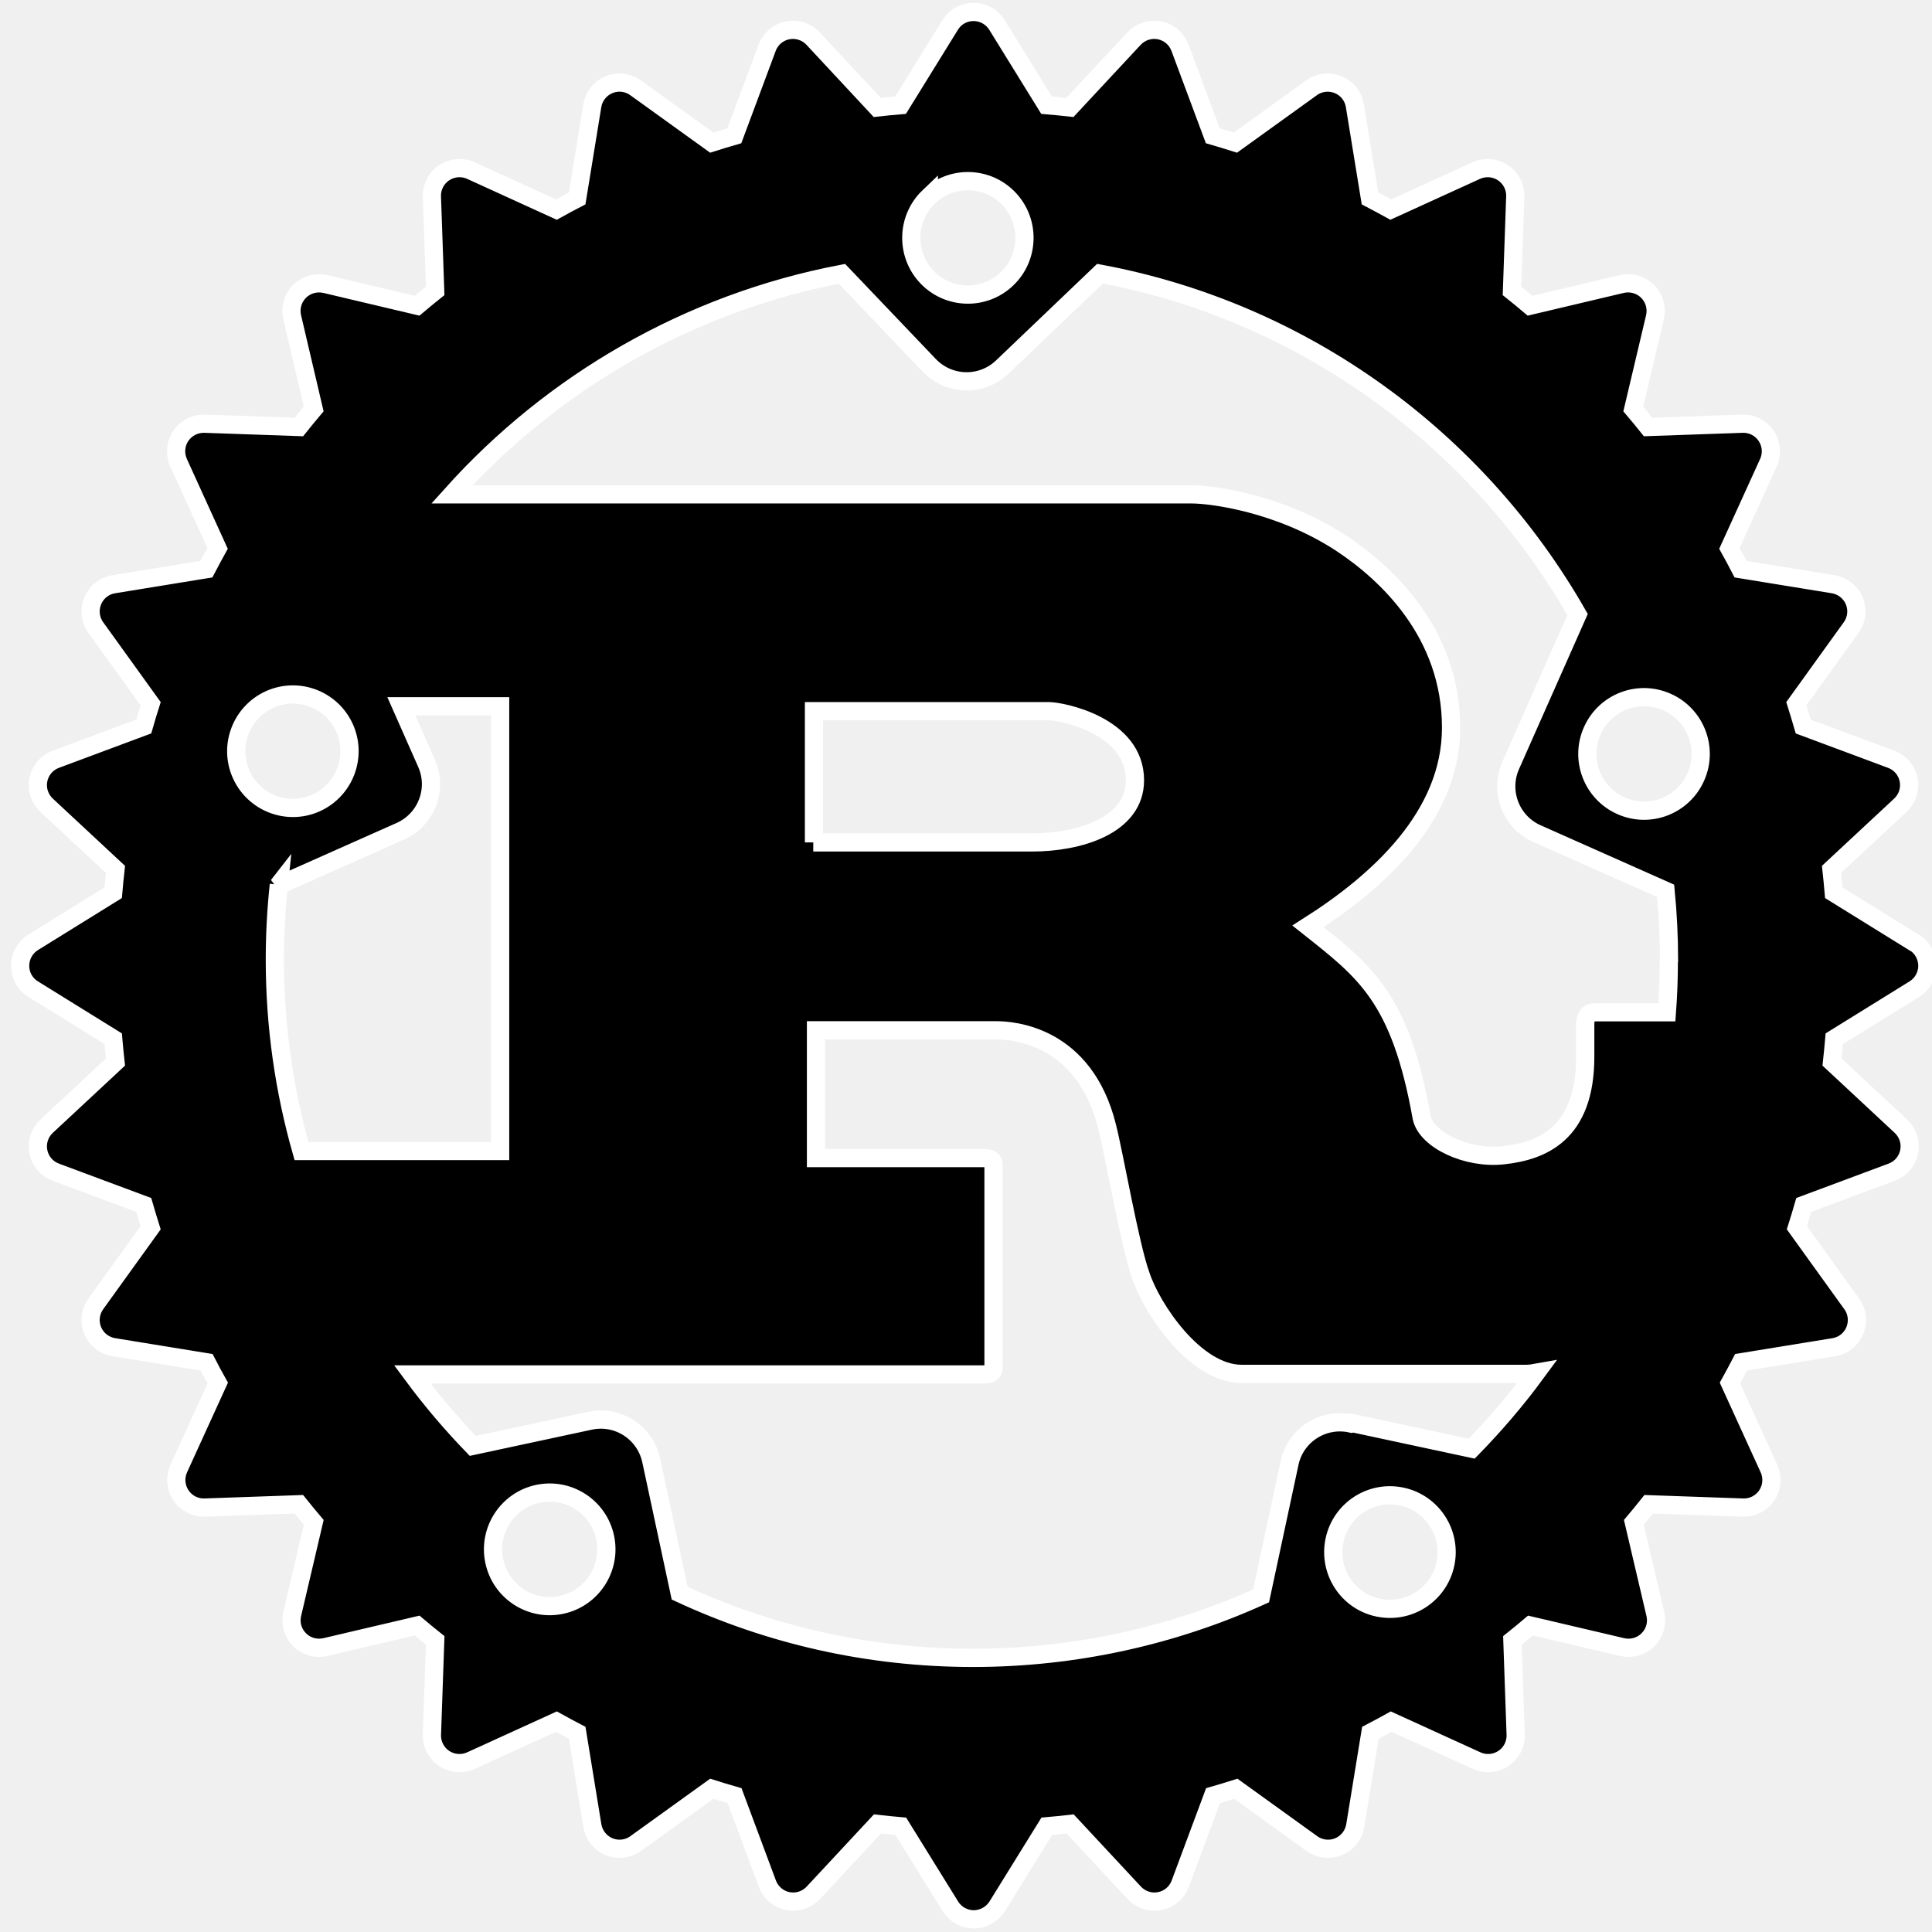
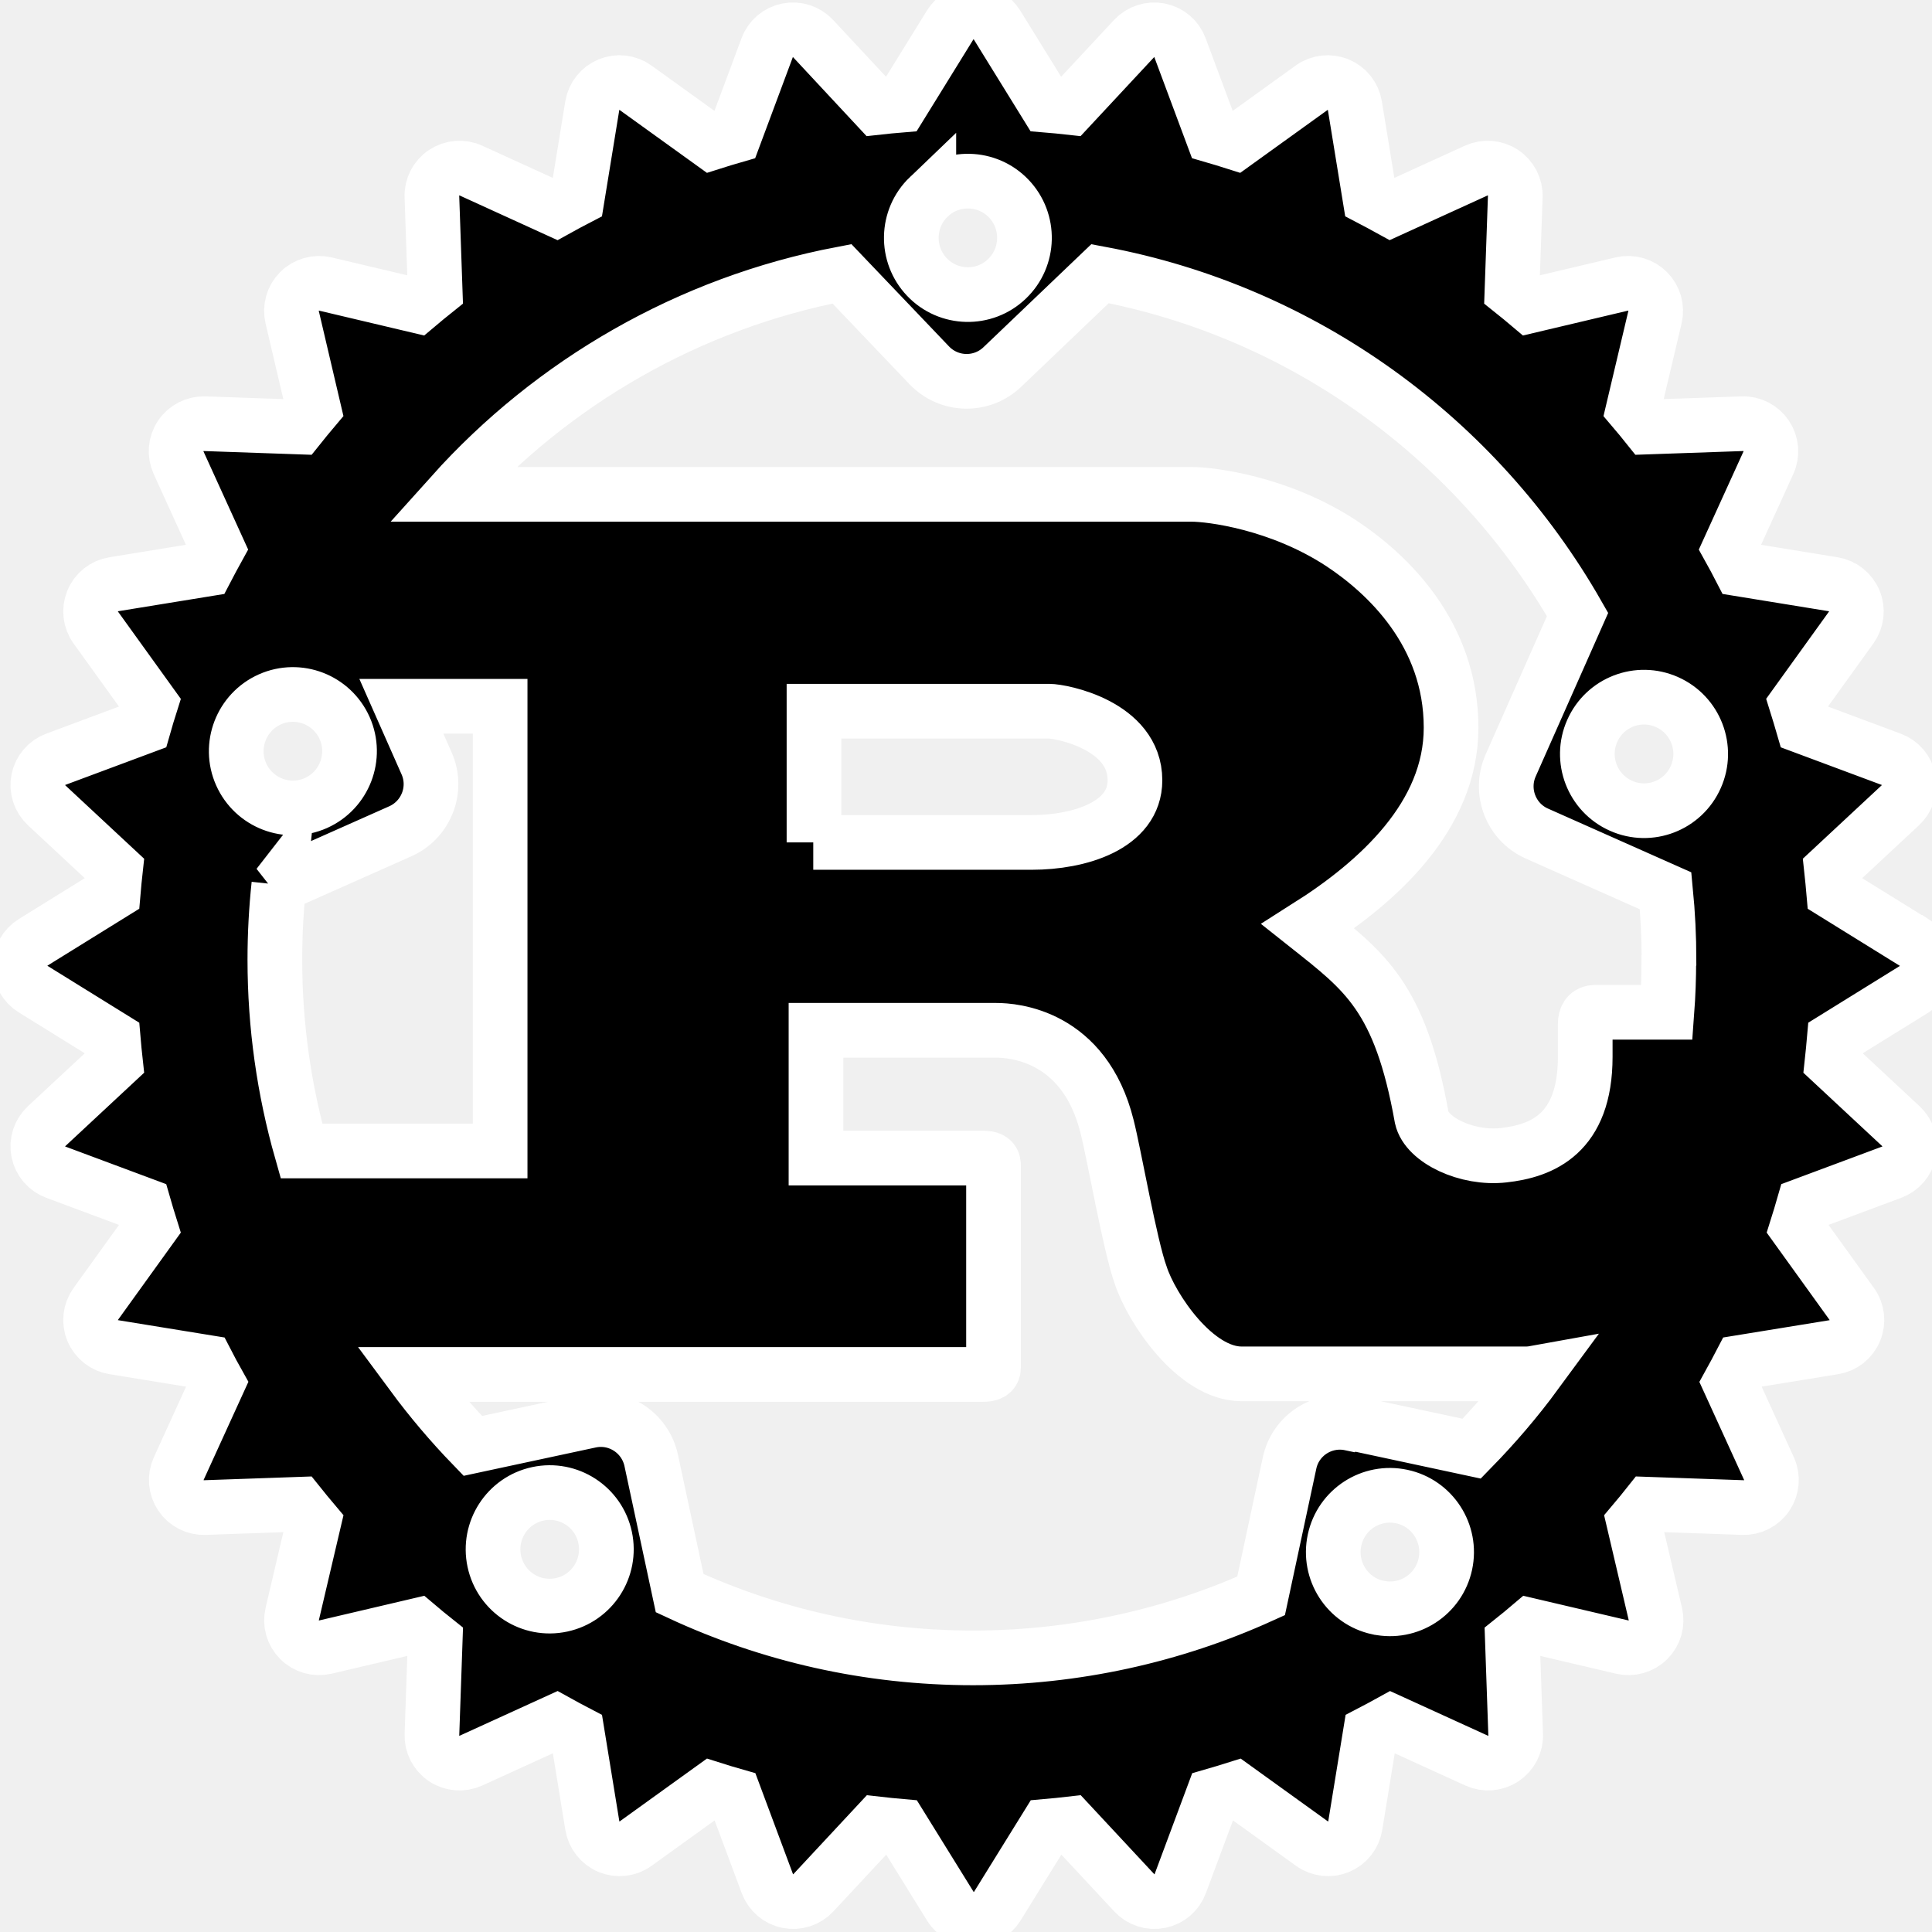
<svg xmlns="http://www.w3.org/2000/svg" width="20px" height="20px" style="enable-background:new 0 0 144 144" version="1.1" viewBox="19 19 106 106" xml:space="preserve">
-   <path d="m124 70.7-4.39-2.72c-0.037-0.428-0.079-0.855-0.125-1.28l3.78-3.52c0.384-0.358 0.556-0.888 0.452-1.4-0.101-0.515-0.462-0.939-0.953-1.12l-4.83-1.8c-0.121-0.418-0.248-0.833-0.378-1.25l3.01-4.18c0.307-0.425 0.37-0.978 0.17-1.46-0.2-0.483-0.637-0.829-1.15-0.914l-5.09-0.828c-0.198-0.386-0.404-0.766-0.612-1.14l2.14-4.7c0.219-0.478 0.174-1.03-0.118-1.47-0.291-0.436-0.784-0.691-1.31-0.671l-5.17 0.18c-0.267-0.334-0.539-0.665-0.816-0.99l1.19-5.03c0.12-0.511-0.031-1.05-0.403-1.42-0.369-0.37-0.905-0.523-1.42-0.403l-5.03 1.19c-0.326-0.276-0.657-0.549-0.992-0.816l0.181-5.17c0.02-0.523-0.235-1.02-0.671-1.31-0.437-0.292-0.99-0.336-1.47-0.119l-4.69 2.14c-0.379-0.208-0.759-0.414-1.14-0.613l-0.83-5.09c-0.084-0.516-0.43-0.954-0.914-1.15-0.483-0.201-1.04-0.136-1.46 0.17l-4.18 3.01c-0.412-0.131-0.826-0.257-1.24-0.377l-1.8-4.83c-0.183-0.492-0.607-0.853-1.12-0.955-0.514-0.101-1.04 0.07-1.4 0.452l-3.52 3.78c-0.425-0.047-0.853-0.09-1.28-0.125l-2.72-4.4c-0.275-0.445-0.762-0.716-1.29-0.716s-1.01 0.271-1.28 0.716l-2.72 4.4c-0.428 0.035-0.856 0.078-1.28 0.125l-3.52-3.78c-0.357-0.382-0.887-0.553-1.4-0.452-0.515 0.103-0.939 0.463-1.12 0.955l-1.8 4.83c-0.418 0.12-0.832 0.247-1.24 0.377l-4.18-3.01c-0.425-0.307-0.979-0.372-1.46-0.17-0.483 0.2-0.83 0.638-0.914 1.15l-0.83 5.09c-0.384 0.199-0.764 0.404-1.14 0.613l-4.69-2.14c-0.477-0.218-1.03-0.173-1.47 0.119-0.436 0.29-0.691 0.787-0.671 1.31l0.18 5.17c-0.334 0.267-0.665 0.54-0.992 0.816l-5.03-1.19c-0.511-0.119-1.05 0.033-1.42 0.403-0.372 0.371-0.523 0.906-0.403 1.42l1.18 5.03c-0.275 0.326-0.547 0.656-0.814 0.99l-5.17-0.18c-0.521-0.015-1.02 0.235-1.31 0.671-0.292 0.434-0.336 0.99-0.119 1.47l2.14 4.7c-0.208 0.377-0.414 0.757-0.613 1.14l-5.09 0.828c-0.517 0.084-0.953 0.43-1.15 0.914-0.2 0.485-0.135 1.04 0.17 1.46l3.01 4.18c-0.131 0.413-0.258 0.828-0.378 1.25l-4.83 1.8c-0.49 0.183-0.851 0.607-0.953 1.12-0.102 0.514 0.069 1.04 0.452 1.4l3.78 3.52c-0.047 0.425-0.089 0.853-0.125 1.28l-4.39 2.72c-0.445 0.275-0.716 0.761-0.716 1.29s0.271 1.01 0.716 1.28l4.39 2.72c0.036 0.428 0.078 0.855 0.125 1.28l-3.78 3.52c-0.383 0.357-0.554 0.887-0.452 1.4 0.102 0.515 0.463 0.938 0.953 1.12l4.83 1.8c0.12 0.418 0.247 0.833 0.378 1.25l-3.01 4.18c-0.306 0.426-0.371 0.979-0.17 1.46 0.201 0.485 0.638 0.831 1.16 0.914l5.09 0.828c0.199 0.386 0.403 0.766 0.613 1.14l-2.14 4.69c-0.218 0.477-0.173 1.03 0.119 1.47 0.292 0.437 0.789 0.692 1.31 0.671l5.16-0.181c0.269 0.336 0.54 0.665 0.816 0.992l-1.18 5.03c-0.12 0.51 0.031 1.04 0.403 1.41 0.369 0.373 0.906 0.522 1.42 0.402l5.03-1.18c0.327 0.278 0.658 0.548 0.992 0.814l-0.18 5.17c-0.02 0.523 0.235 1.02 0.671 1.31 0.434 0.291 0.99 0.335 1.47 0.117l4.69-2.14c0.378 0.21 0.758 0.414 1.14 0.613l0.83 5.09c0.084 0.518 0.43 0.956 0.914 1.16 0.483 0.201 1.04 0.136 1.46-0.169l4.18-3.01c0.413 0.131 0.828 0.259 1.25 0.379l1.8 4.83c0.183 0.49 0.607 0.853 1.12 0.953 0.514 0.104 1.04-0.068 1.4-0.452l3.52-3.78c0.425 0.049 0.853 0.09 1.28 0.128l2.72 4.39c0.274 0.443 0.761 0.716 1.28 0.716s1.01-0.272 1.29-0.716l2.72-4.39c0.428-0.038 0.855-0.079 1.28-0.128l3.52 3.78c0.357 0.384 0.887 0.556 1.4 0.452 0.515-0.101 0.939-0.463 1.12-0.953l1.8-4.83c0.418-0.12 0.833-0.248 1.25-0.379l4.18 3.01c0.425 0.305 0.979 0.37 1.46 0.169 0.484-0.199 0.83-0.638 0.914-1.16l0.83-5.09c0.384-0.199 0.764-0.406 1.14-0.613l4.69 2.14c0.477 0.218 1.03 0.174 1.47-0.117 0.436-0.292 0.69-0.787 0.671-1.31l-0.18-5.17c0.334-0.267 0.665-0.536 0.991-0.814l5.03 1.18c0.511 0.12 1.05-0.029 1.42-0.402 0.372-0.371 0.523-0.904 0.403-1.41l-1.18-5.03c0.276-0.327 0.548-0.656 0.814-0.992l5.17 0.181c0.521 0.021 1.02-0.234 1.31-0.671 0.292-0.436 0.337-0.991 0.118-1.47l-2.14-4.69c0.209-0.379 0.414-0.759 0.612-1.14l5.09-0.828c0.518-0.083 0.954-0.429 1.15-0.914 0.2-0.483 0.137-1.04-0.17-1.46l-3.01-4.18c0.13-0.413 0.257-0.828 0.378-1.25l4.83-1.8c0.491-0.184 0.853-0.607 0.953-1.12 0.104-0.514-0.068-1.04-0.452-1.4l-3.78-3.52c0.046-0.425 0.088-0.853 0.125-1.28l4.39-2.72c0.445-0.274 0.716-0.761 0.716-1.28s-0.27-1.01-0.715-1.29zm-29.4 36.5c-1.68-0.362-2.74-2.02-2.38-3.7 0.359-1.68 2.01-2.75 3.69-2.39 1.68 0.359 2.75 2.02 2.39 3.7s-2.01 2.75-3.69 2.39zm-1.49-10.1c-1.53-0.328-3.04 0.646-3.36 2.18l-1.56 7.28c-4.81 2.18-10.2 3.4-15.8 3.4-5.76 0-11.2-1.27-16.1-3.55l-1.56-7.28c-0.328-1.53-1.83-2.51-3.36-2.18l-6.43 1.38c-1.19-1.23-2.3-2.54-3.32-3.92h31.3c0.354 0 0.59-0.064 0.59-0.386v-11.1c0-0.322-0.236-0.386-0.59-0.386h-9.15v-7.01h9.89c0.903 0 4.83 0.258 6.08 5.28 0.393 1.54 1.26 6.56 1.85 8.17 0.588 1.8 2.98 5.4 5.53 5.4h15.6c0.177 0 0.366-0.02 0.565-0.056-1.08 1.47-2.27 2.86-3.54 4.16l-6.58-1.41zm-43.3 9.95c-1.68 0.362-3.33-0.708-3.69-2.39-0.359-1.68 0.708-3.34 2.39-3.7 1.68-0.359 3.33 0.711 3.69 2.39 0.359 1.68-0.709 3.34-2.39 3.7zm-11.9-48.1c0.696 1.57-0.012 3.41-1.58 4.11-1.57 0.697-3.4-0.012-4.1-1.58s0.012-3.41 1.58-4.11c1.57-0.696 3.4 0.012 4.1 1.58zm-3.65 8.64 6.7-2.98c1.43-0.635 2.08-2.31 1.44-3.74l-1.38-3.12h5.42v24.4h-10.9c-0.949-3.34-1.46-6.86-1.46-10.5 0-1.39 0.075-2.76 0.219-4.11zm29.4-2.37v-7.2h12.9c0.667 0 4.71 0.771 4.71 3.79 0 2.51-3.1 3.41-5.65 3.41h-12zm46.9 6.48c0 0.956-0.035 1.9-0.105 2.84h-3.93c-0.393 0-0.551 0.258-0.551 0.643v1.8c0 4.24-2.39 5.17-4.49 5.4-2 0.225-4.21-0.836-4.48-2.06-1.18-6.63-3.14-8.04-6.24-10.5 3.85-2.44 7.85-6.05 7.85-10.9 0-5.21-3.57-8.49-6-10.1-3.42-2.25-7.2-2.7-8.22-2.7h-40.6c5.51-6.14 13-10.5 21.4-12.1l4.79 5.02c1.08 1.13 2.87 1.18 4.01 0.092l5.36-5.12c11.2 2.09 20.7 9.07 26.2 18.7l-3.67 8.28c-0.633 1.43 0.013 3.11 1.44 3.74l7.06 3.14c0.122 1.25 0.186 2.52 0.186 3.8zm-40.6-41.9c1.24-1.19 3.21-1.14 4.39 0.101 1.18 1.24 1.14 3.21-0.103 4.4-1.24 1.19-3.21 1.14-4.39-0.102-1.18-1.24-1.14-3.21 0.103-4.4zm36.4 29.3c0.695-1.57 2.53-2.28 4.1-1.58 1.57 0.696 2.28 2.54 1.58 4.11-0.695 1.57-2.53 2.28-4.1 1.58-1.57-0.696-2.28-2.54-1.58-4.11z" stroke="white" />
+   <path d="m124 70.7-4.39-2.72c-0.037-0.428-0.079-0.855-0.125-1.28l3.78-3.52c0.384-0.358 0.556-0.888 0.452-1.4-0.101-0.515-0.462-0.939-0.953-1.12l-4.83-1.8c-0.121-0.418-0.248-0.833-0.378-1.25l3.01-4.18c0.307-0.425 0.37-0.978 0.17-1.46-0.2-0.483-0.637-0.829-1.15-0.914l-5.09-0.828c-0.198-0.386-0.404-0.766-0.612-1.14l2.14-4.7c0.219-0.478 0.174-1.03-0.118-1.47-0.291-0.436-0.784-0.691-1.31-0.671l-5.17 0.18c-0.267-0.334-0.539-0.665-0.816-0.99l1.19-5.03c0.12-0.511-0.031-1.05-0.403-1.42-0.369-0.37-0.905-0.523-1.42-0.403l-5.03 1.19c-0.326-0.276-0.657-0.549-0.992-0.816l0.181-5.17c0.02-0.523-0.235-1.02-0.671-1.31-0.437-0.292-0.99-0.336-1.47-0.119l-4.69 2.14c-0.379-0.208-0.759-0.414-1.14-0.613l-0.83-5.09c-0.084-0.516-0.43-0.954-0.914-1.15-0.483-0.201-1.04-0.136-1.46 0.17l-4.18 3.01c-0.412-0.131-0.826-0.257-1.24-0.377l-1.8-4.83c-0.183-0.492-0.607-0.853-1.12-0.955-0.514-0.101-1.04 0.07-1.4 0.452l-3.52 3.78c-0.425-0.047-0.853-0.09-1.28-0.125l-2.72-4.4c-0.275-0.445-0.762-0.716-1.29-0.716s-1.01 0.271-1.28 0.716l-2.72 4.4c-0.428 0.035-0.856 0.078-1.28 0.125l-3.52-3.78c-0.357-0.382-0.887-0.553-1.4-0.452-0.515 0.103-0.939 0.463-1.12 0.955l-1.8 4.83c-0.418 0.12-0.832 0.247-1.24 0.377l-4.18-3.01c-0.425-0.307-0.979-0.372-1.46-0.17-0.483 0.2-0.83 0.638-0.914 1.15l-0.83 5.09c-0.384 0.199-0.764 0.404-1.14 0.613l-4.69-2.14c-0.477-0.218-1.03-0.173-1.47 0.119-0.436 0.29-0.691 0.787-0.671 1.31l0.18 5.17c-0.334 0.267-0.665 0.54-0.992 0.816l-5.03-1.19c-0.511-0.119-1.05 0.033-1.42 0.403-0.372 0.371-0.523 0.906-0.403 1.42l1.18 5.03c-0.275 0.326-0.547 0.656-0.814 0.99l-5.17-0.18c-0.521-0.015-1.02 0.235-1.31 0.671-0.292 0.434-0.336 0.99-0.119 1.47l2.14 4.7c-0.208 0.377-0.414 0.757-0.613 1.14l-5.09 0.828c-0.517 0.084-0.953 0.43-1.15 0.914-0.2 0.485-0.135 1.04 0.17 1.46l3.01 4.18c-0.131 0.413-0.258 0.828-0.378 1.25l-4.83 1.8c-0.49 0.183-0.851 0.607-0.953 1.12-0.102 0.514 0.069 1.04 0.452 1.4l3.78 3.52c-0.047 0.425-0.089 0.853-0.125 1.28l-4.39 2.72c-0.445 0.275-0.716 0.761-0.716 1.29s0.271 1.01 0.716 1.28l4.39 2.72c0.036 0.428 0.078 0.855 0.125 1.28l-3.78 3.52c-0.383 0.357-0.554 0.887-0.452 1.4 0.102 0.515 0.463 0.938 0.953 1.12l4.83 1.8c0.12 0.418 0.247 0.833 0.378 1.25l-3.01 4.18c-0.306 0.426-0.371 0.979-0.17 1.46 0.201 0.485 0.638 0.831 1.16 0.914l5.09 0.828c0.199 0.386 0.403 0.766 0.613 1.14l-2.14 4.69c-0.218 0.477-0.173 1.03 0.119 1.47 0.292 0.437 0.789 0.692 1.31 0.671l5.16-0.181c0.269 0.336 0.54 0.665 0.816 0.992l-1.18 5.03c-0.12 0.51 0.031 1.04 0.403 1.41 0.369 0.373 0.906 0.522 1.42 0.402l5.03-1.18c0.327 0.278 0.658 0.548 0.992 0.814l-0.18 5.17c-0.02 0.523 0.235 1.02 0.671 1.31 0.434 0.291 0.99 0.335 1.47 0.117l4.69-2.14c0.378 0.21 0.758 0.414 1.14 0.613l0.83 5.09c0.084 0.518 0.43 0.956 0.914 1.16 0.483 0.201 1.04 0.136 1.46-0.169l4.18-3.01c0.413 0.131 0.828 0.259 1.25 0.379l1.8 4.83c0.183 0.49 0.607 0.853 1.12 0.953 0.514 0.104 1.04-0.068 1.4-0.452l3.52-3.78c0.425 0.049 0.853 0.09 1.28 0.128l2.72 4.39c0.274 0.443 0.761 0.716 1.28 0.716s1.01-0.272 1.29-0.716l2.72-4.39c0.428-0.038 0.855-0.079 1.28-0.128l3.52 3.78c0.357 0.384 0.887 0.556 1.4 0.452 0.515-0.101 0.939-0.463 1.12-0.953l1.8-4.83c0.418-0.12 0.833-0.248 1.25-0.379l4.18 3.01c0.425 0.305 0.979 0.37 1.46 0.169 0.484-0.199 0.83-0.638 0.914-1.16l0.83-5.09c0.384-0.199 0.764-0.406 1.14-0.613l4.69 2.14c0.477 0.218 1.03 0.174 1.47-0.117 0.436-0.292 0.69-0.787 0.671-1.31l-0.18-5.17c0.334-0.267 0.665-0.536 0.991-0.814l5.03 1.18c0.511 0.12 1.05-0.029 1.42-0.402 0.372-0.371 0.523-0.904 0.403-1.41l-1.18-5.03c0.276-0.327 0.548-0.656 0.814-0.992l5.17 0.181c0.521 0.021 1.02-0.234 1.31-0.671 0.292-0.436 0.337-0.991 0.118-1.47l-2.14-4.69c0.209-0.379 0.414-0.759 0.612-1.14l5.09-0.828c0.518-0.083 0.954-0.429 1.15-0.914 0.2-0.483 0.137-1.04-0.17-1.46l-3.01-4.18c0.13-0.413 0.257-0.828 0.378-1.25l4.83-1.8c0.491-0.184 0.853-0.607 0.953-1.12 0.104-0.514-0.068-1.04-0.452-1.4l-3.78-3.52c0.046-0.425 0.088-0.853 0.125-1.28l4.39-2.72c0.445-0.274 0.716-0.761 0.716-1.28s-0.27-1.01-0.715-1.29zm-29.4 36.5c-1.68-0.362-2.74-2.02-2.38-3.7 0.359-1.68 2.01-2.75 3.69-2.39 1.68 0.359 2.75 2.02 2.39 3.7s-2.01 2.75-3.69 2.39zm-1.49-10.1c-1.53-0.328-3.04 0.646-3.36 2.18l-1.56 7.28c-4.81 2.18-10.2 3.4-15.8 3.4-5.76 0-11.2-1.27-16.1-3.55l-1.56-7.28c-0.328-1.53-1.83-2.51-3.36-2.18l-6.43 1.38c-1.19-1.23-2.3-2.54-3.32-3.92h31.3c0.354 0 0.59-0.064 0.59-0.386v-11.1c0-0.322-0.236-0.386-0.59-0.386h-9.15v-7.01h9.89c0.903 0 4.83 0.258 6.08 5.28 0.393 1.54 1.26 6.56 1.85 8.17 0.588 1.8 2.98 5.4 5.53 5.4h15.6c0.177 0 0.366-0.02 0.565-0.056-1.08 1.47-2.27 2.86-3.54 4.16l-6.58-1.41zm-43.3 9.95c-1.68 0.362-3.33-0.708-3.69-2.39-0.359-1.68 0.708-3.34 2.39-3.7 1.68-0.359 3.33 0.711 3.69 2.39 0.359 1.68-0.709 3.34-2.39 3.7zm-11.9-48.1c0.696 1.57-0.012 3.41-1.58 4.11-1.57 0.697-3.4-0.012-4.1-1.58s0.012-3.41 1.58-4.11c1.57-0.696 3.4 0.012 4.1 1.58zm-3.65 8.64 6.7-2.98c1.43-0.635 2.08-2.31 1.44-3.74l-1.38-3.12h5.42v24.4h-10.9c-0.949-3.34-1.46-6.86-1.46-10.5 0-1.39 0.075-2.76 0.219-4.11zm29.4-2.37v-7.2h12.9c0.667 0 4.71 0.771 4.71 3.79 0 2.51-3.1 3.41-5.65 3.41h-12zm46.9 6.48c0 0.956-0.035 1.9-0.105 2.84h-3.93c-0.393 0-0.551 0.258-0.551 0.643v1.8c0 4.24-2.39 5.17-4.49 5.4-2 0.225-4.21-0.836-4.48-2.06-1.18-6.63-3.14-8.04-6.24-10.5 3.85-2.44 7.85-6.05 7.85-10.9 0-5.21-3.57-8.49-6-10.1-3.42-2.25-7.2-2.7-8.22-2.7h-40.6c5.51-6.14 13-10.5 21.4-12.1l4.79 5.02c1.08 1.13 2.87 1.18 4.01 0.092l5.36-5.12c11.2 2.09 20.7 9.07 26.2 18.7l-3.67 8.28c-0.633 1.43 0.013 3.11 1.44 3.74l7.06 3.14c0.122 1.25 0.186 2.52 0.186 3.8zm-40.6-41.9c1.24-1.19 3.21-1.14 4.39 0.101 1.18 1.24 1.14 3.21-0.103 4.4-1.24 1.19-3.21 1.14-4.39-0.102-1.18-1.24-1.14-3.21 0.103-4.4zm36.4 29.3c0.695-1.57 2.53-2.28 4.1-1.58 1.57 0.696 2.28 2.54 1.58 4.11-0.695 1.57-2.53 2.28-4.1 1.58-1.57-0.696-2.28-2.54-1.58-4.11z" stroke="white" stroke-width="3px" />
</svg>
